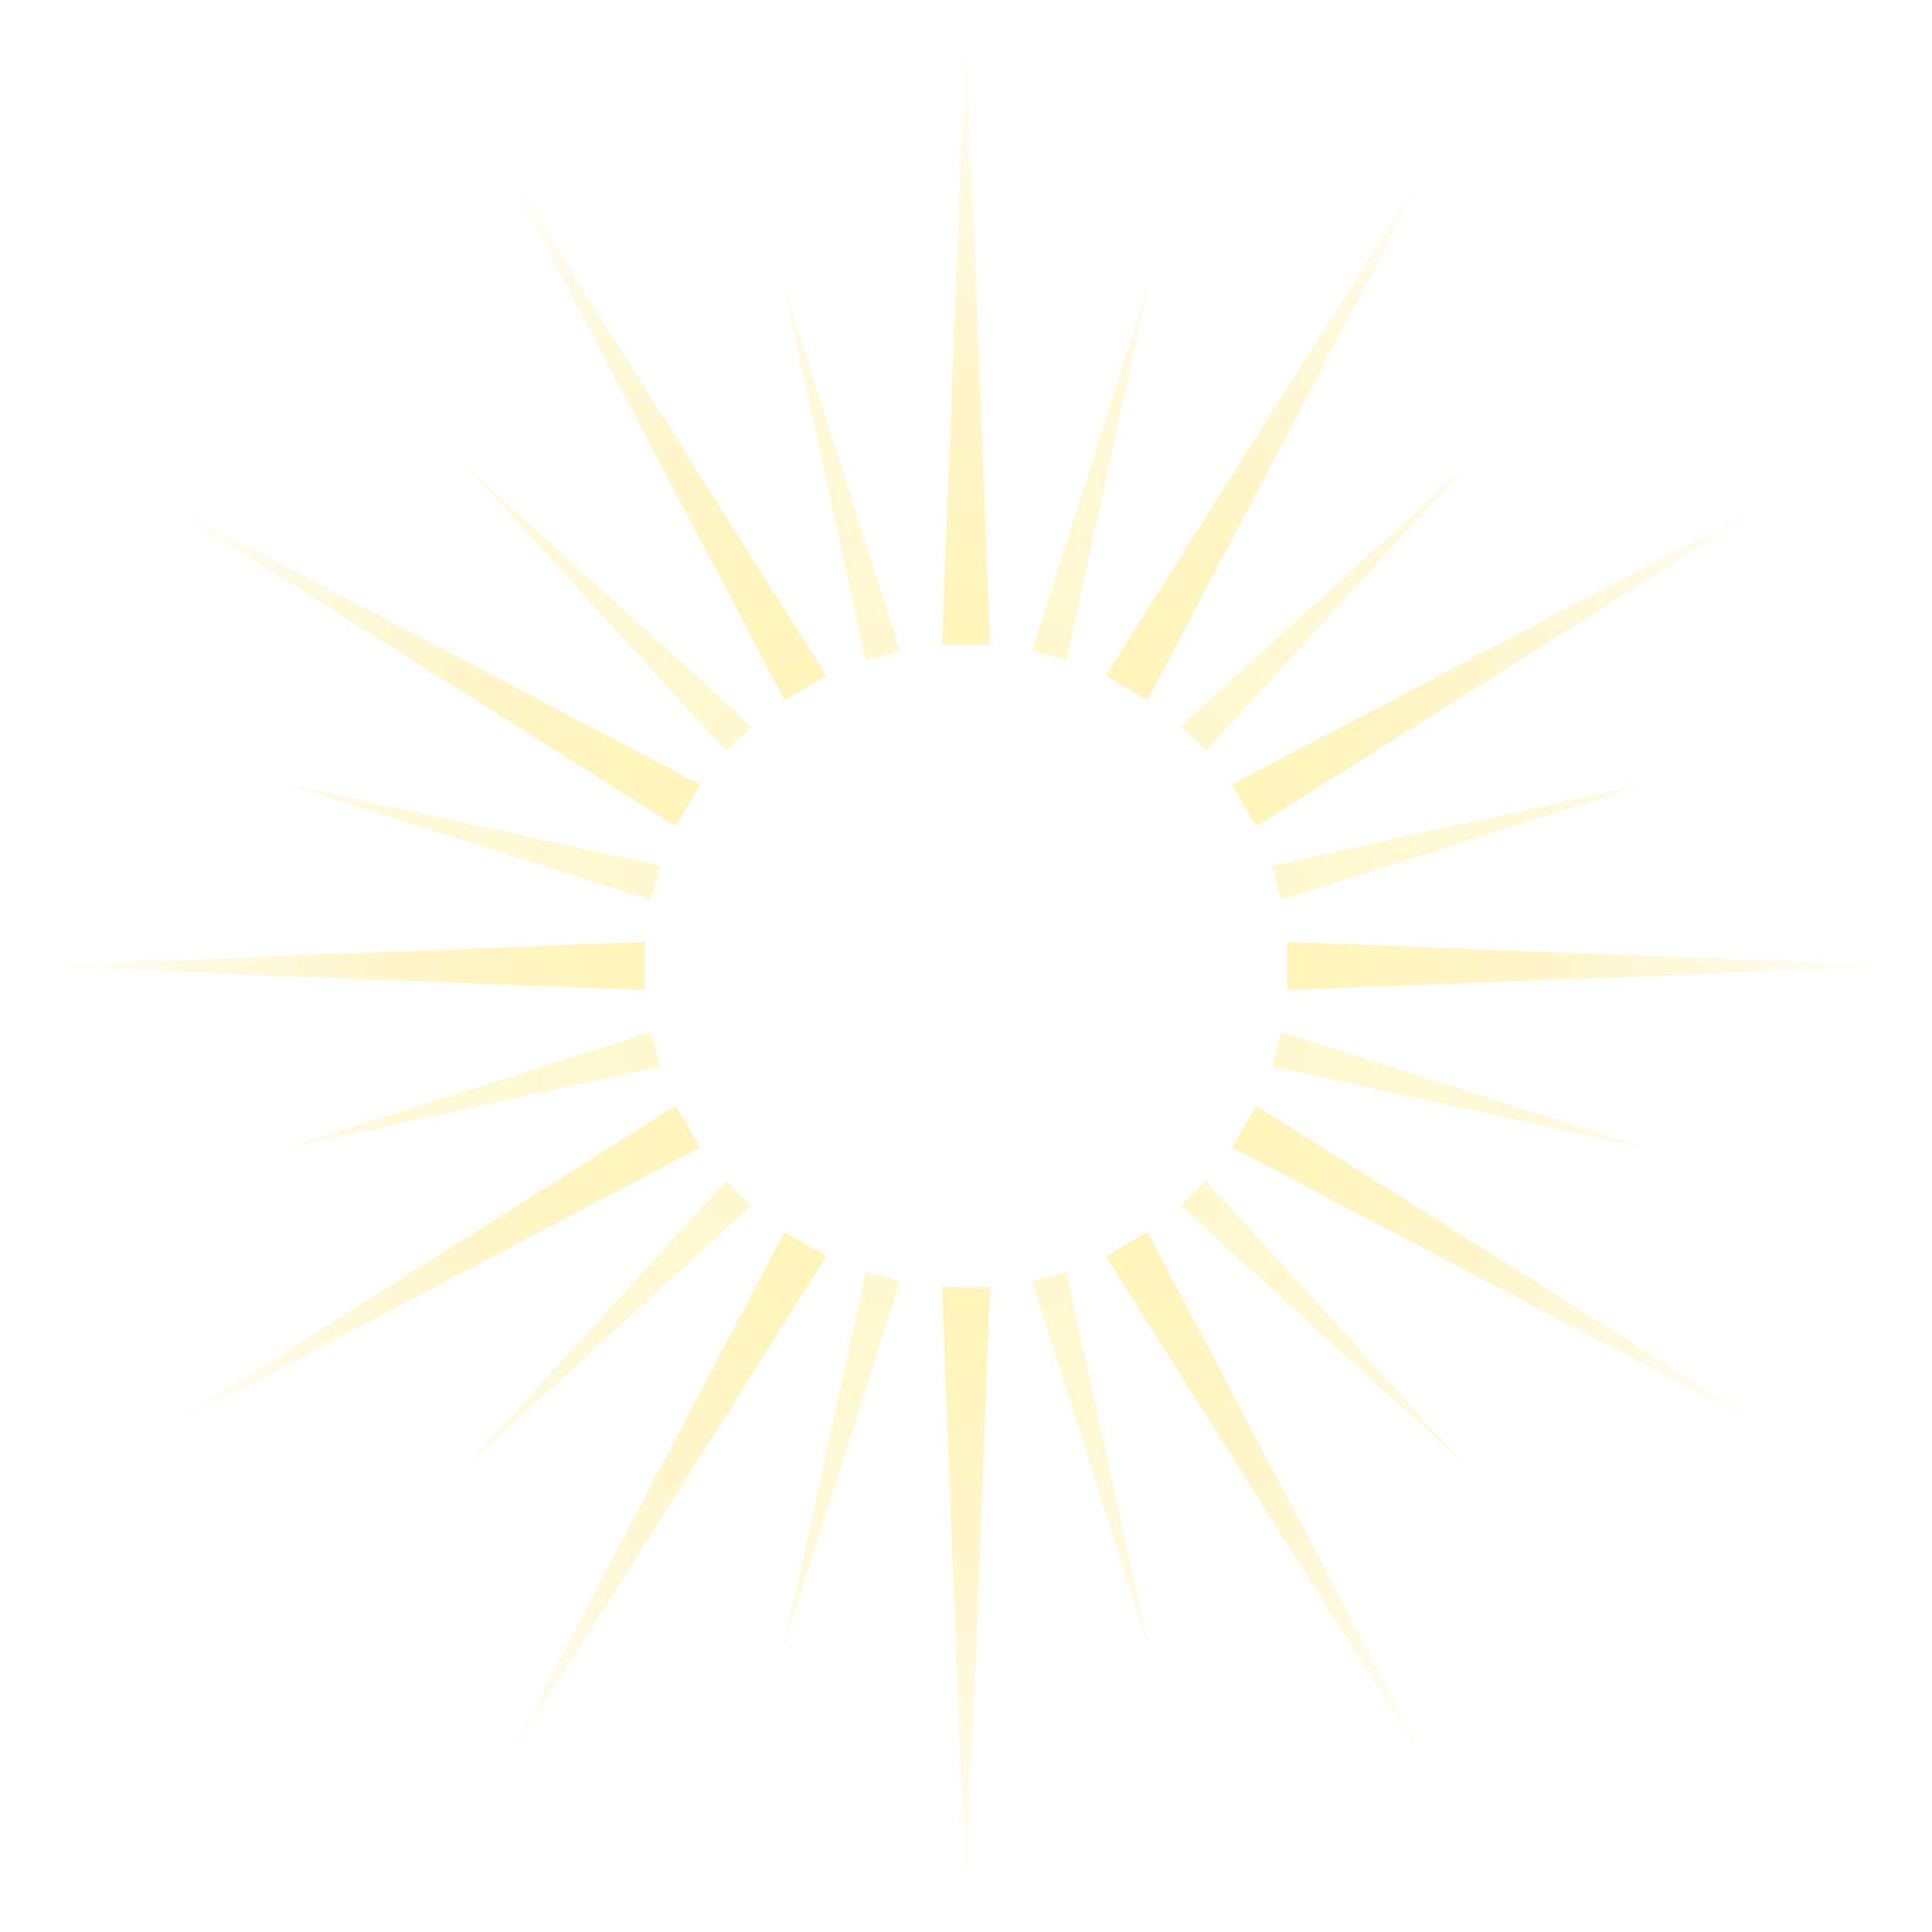
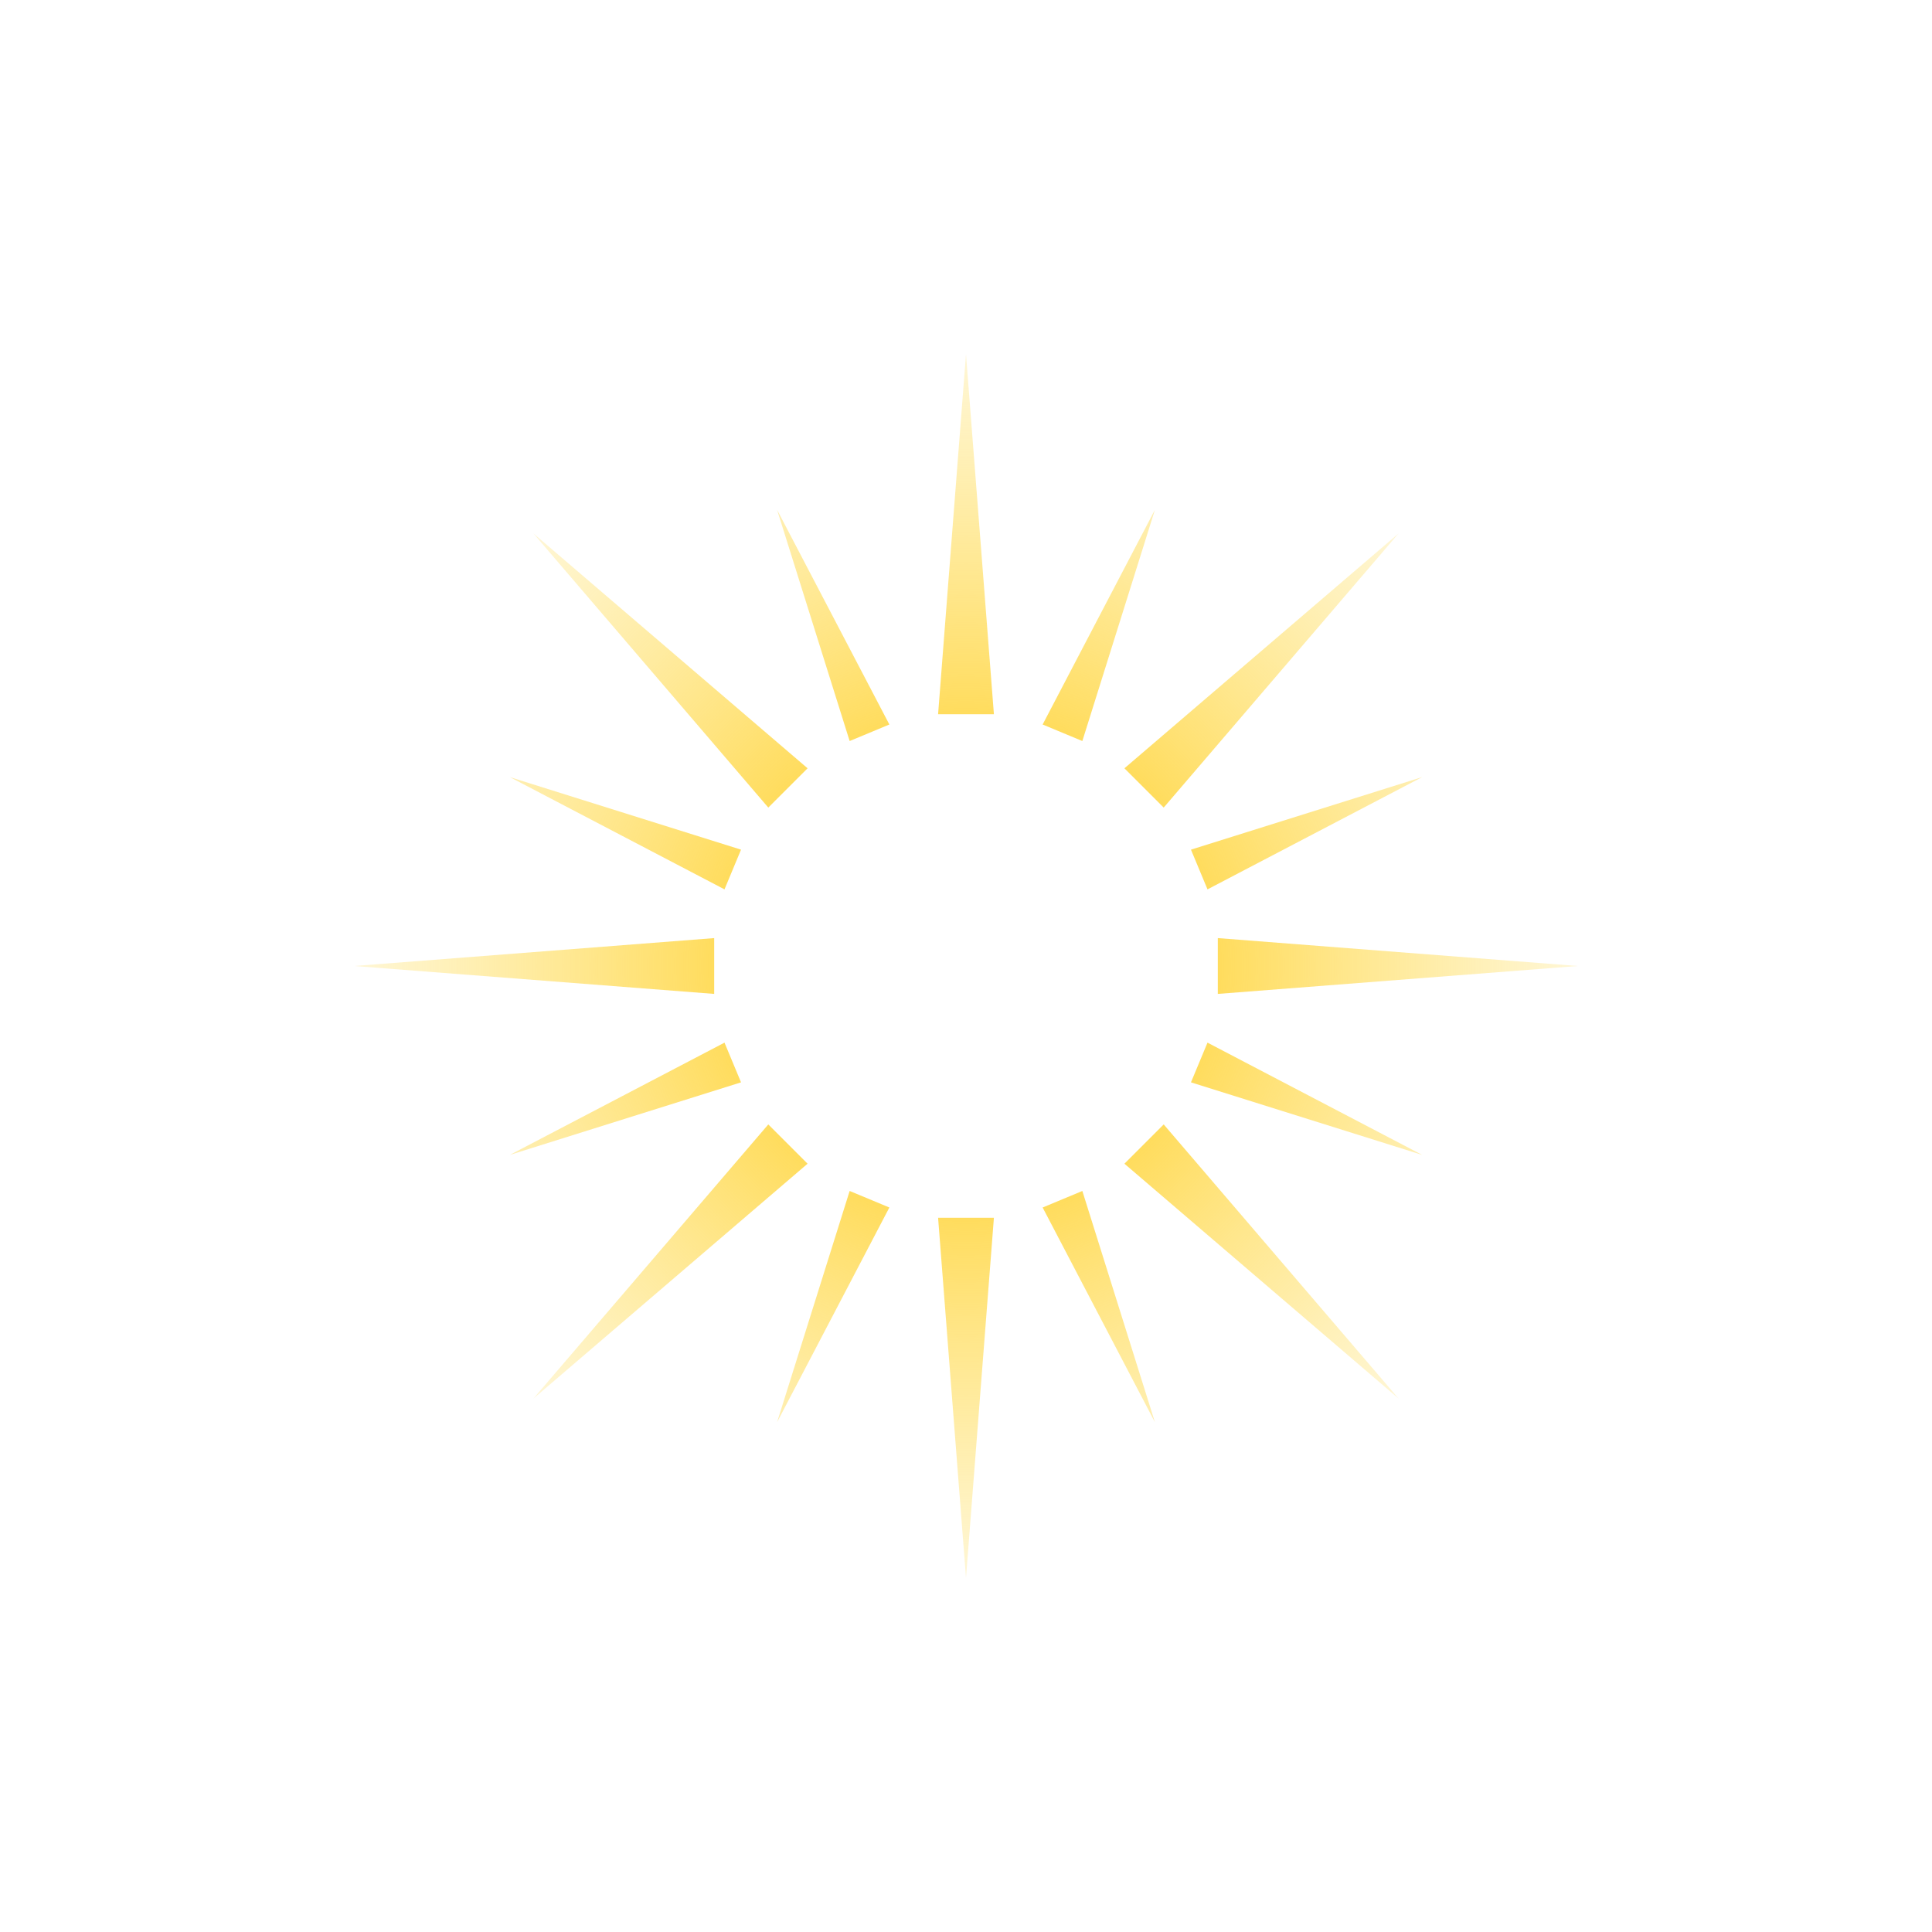
<svg xmlns="http://www.w3.org/2000/svg" width="900" height="900" viewBox="0 0 900 900">
  <defs>
-     <radialGradient id="r" cx="450" cy="450" r="440" gradientUnits="userSpaceOnUse">
-       <stop offset=".3" stop-color="#fff3a8" stop-opacity=".8" />
-       <stop offset="1" stop-color="#ffe066" stop-opacity="0" />
+     <radialGradient id="r" cx="450" cy="450" r="290" gradientUnits="userSpaceOnUse">
+       <stop offset=".4" stop-color="#ffd84a" stop-opacity=".9" />
+       <stop offset="1" stop-color="#ffe066" stop-opacity=".25" />
    </radialGradient>
  </defs>
-   <path d="M599.6 438.8L890.0 450.0L599.6 461.2Z" fill="url(#r)" opacity="1" />
-   <path d="M596.8 480.8L768.8 535.4L592.5 496.7Z" fill="url(#r)" opacity="0.7" />
-   <path d="M585.2 515.1L831.1 670.0L573.9 534.5Z" fill="url(#r)" opacity="1" />
-   <path d="M561.7 550.1L683.3 683.3L550.1 561.7Z" fill="url(#r)" opacity="0.7" />
-   <path d="M534.5 573.9L670.0 831.1L515.1 585.2Z" fill="url(#r)" opacity="1" />
-   <path d="M496.7 592.5L535.4 768.8L480.8 596.8Z" fill="url(#r)" opacity="0.7" />
-   <path d="M461.2 599.6L450.0 890.0L438.8 599.6Z" fill="url(#r)" opacity="1" />
-   <path d="M419.2 596.8L364.6 768.8L403.3 592.5Z" fill="url(#r)" opacity="0.7" />
-   <path d="M384.9 585.2L230.0 831.1L365.5 573.9Z" fill="url(#r)" opacity="1" />
-   <path d="M349.9 561.7L216.7 683.3L338.3 550.1Z" fill="url(#r)" opacity="0.7" />
-   <path d="M326.1 534.5L68.9 670.0L314.8 515.1Z" fill="url(#r)" opacity="1" />
-   <path d="M307.5 496.7L131.2 535.4L303.2 480.8Z" fill="url(#r)" opacity="0.7" />
-   <path d="M300.4 461.2L10.0 450.0L300.4 438.8Z" fill="url(#r)" opacity="1" />
-   <path d="M303.2 419.2L131.2 364.6L307.5 403.3Z" fill="url(#r)" opacity="0.7" />
-   <path d="M314.8 384.9L68.9 230.0L326.1 365.5Z" fill="url(#r)" opacity="1" />
-   <path d="M338.3 349.9L216.7 216.7L349.9 338.3Z" fill="url(#r)" opacity="0.7" />
-   <path d="M365.5 326.1L230.0 68.9L384.9 314.8Z" fill="url(#r)" opacity="1" />
-   <path d="M403.3 307.5L364.6 131.2L419.2 303.2Z" fill="url(#r)" opacity="0.7" />
-   <path d="M438.8 300.4L450.0 10.0L461.2 300.4Z" fill="url(#r)" opacity="1" />
-   <path d="M480.8 303.2L535.4 131.2L496.7 307.5Z" fill="url(#r)" opacity="0.7" />
-   <path d="M515.1 314.8L670.0 68.9L534.5 326.1Z" fill="url(#r)" opacity="1" />
-   <path d="M550.1 338.3L683.3 216.7L561.7 349.9Z" fill="url(#r)" opacity="0.7" />
-   <path d="M573.9 365.5L831.1 230.0L585.2 384.9Z" fill="url(#r)" opacity="1" />
-   <path d="M592.5 403.3L768.8 364.6L596.8 419.2Z" fill="url(#r)" opacity="0.7" />
+   <path d="M567.3 437.0L735.0 450.0L567.3 463.0Z" fill="url(#r)" />
+   <path d="M562.5 485.7L662.5 538.0L554.8 504.2Z" fill="url(#r)" />
+   <path d="M542.1 523.8L651.5 651.5L523.8 542.1Z" fill="url(#r)" />
+   <path d="M504.2 554.8L538.0 662.5L485.7 562.5Z" fill="url(#r)" />
+   <path d="M463.0 567.3L450.0 735.0L437.0 567.3Z" fill="url(#r)" />
+   <path d="M414.3 562.5L362.0 662.5L395.8 554.8Z" fill="url(#r)" />
+   <path d="M376.2 542.1L248.5 651.5L357.9 523.8Z" fill="url(#r)" />
+   <path d="M345.2 504.2L237.5 538.0L337.5 485.7Z" fill="url(#r)" />
+   <path d="M332.7 463.0L165.0 450.0L332.7 437.0Z" fill="url(#r)" />
+   <path d="M337.5 414.3L237.5 362.0L345.2 395.8Z" fill="url(#r)" />
+   <path d="M357.9 376.2L248.5 248.5L376.2 357.9Z" fill="url(#r)" />
+   <path d="M395.8 345.2L362.0 237.5L414.3 337.5Z" fill="url(#r)" />
+   <path d="M437.0 332.7L450.0 165.0L463.0 332.7Z" fill="url(#r)" />
+   <path d="M485.7 337.5L538.0 237.5L504.2 345.2Z" fill="url(#r)" />
+   <path d="M523.8 357.9L651.5 248.5L542.1 376.2Z" fill="url(#r)" />
+   <path d="M554.8 395.8L662.5 362.0L562.5 414.3Z" fill="url(#r)" />
</svg>
